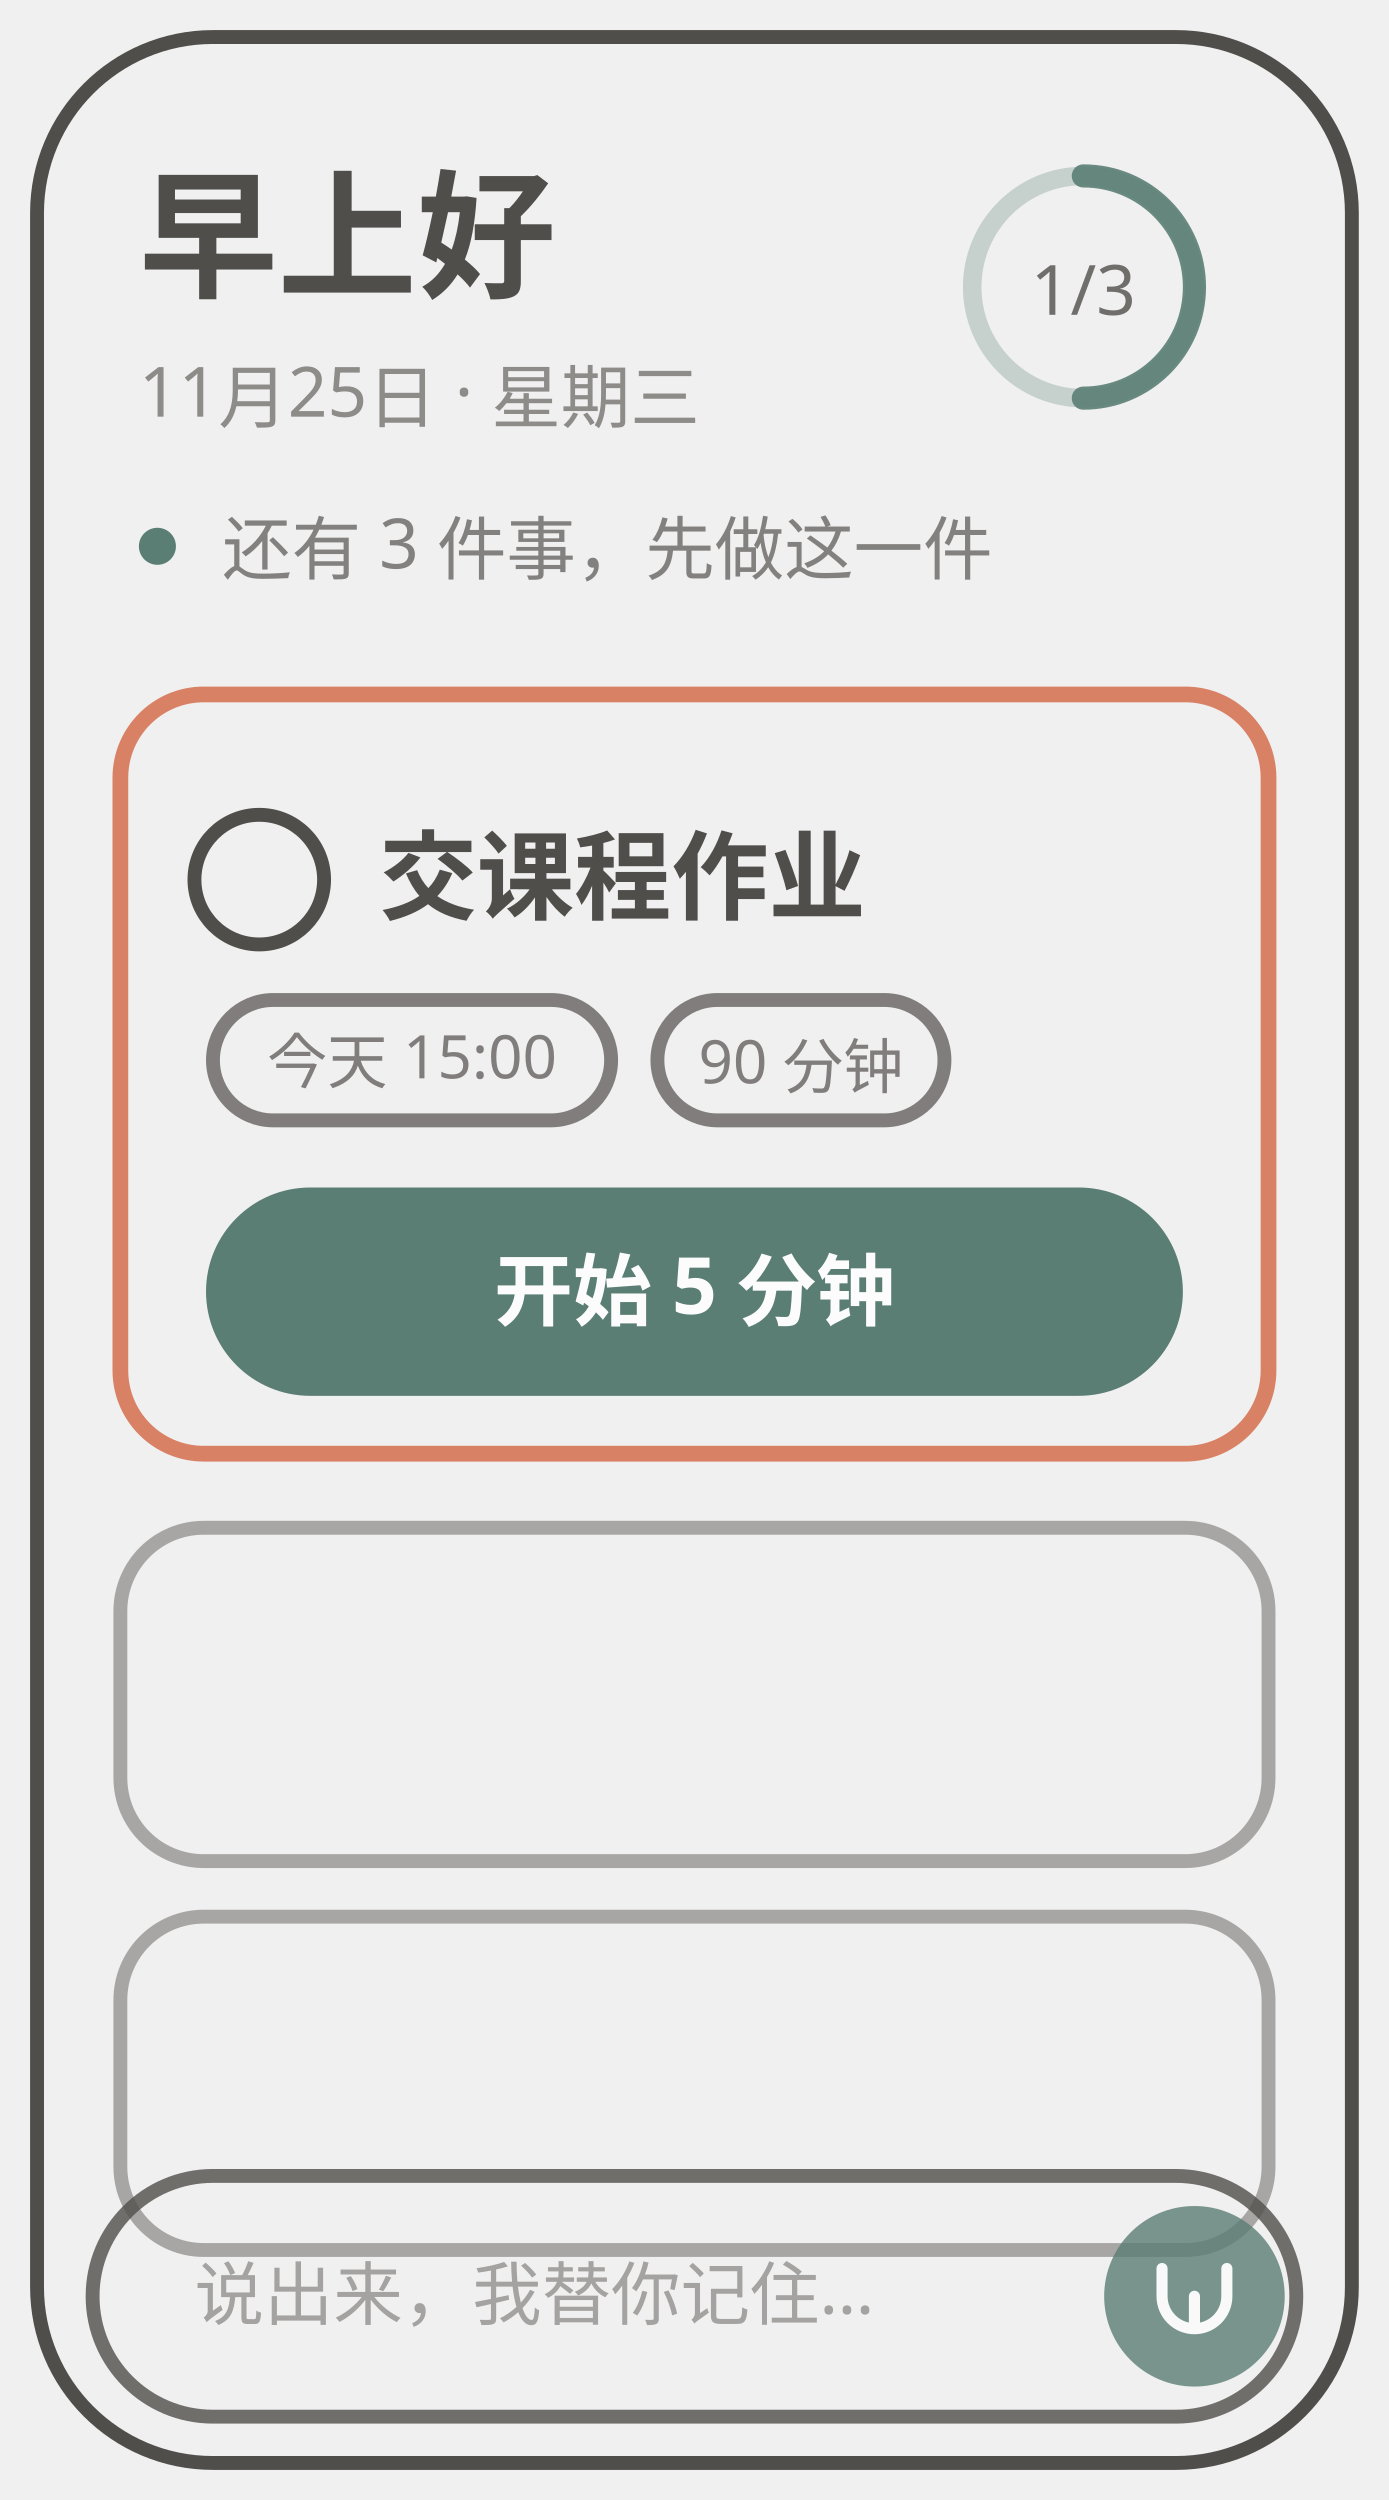
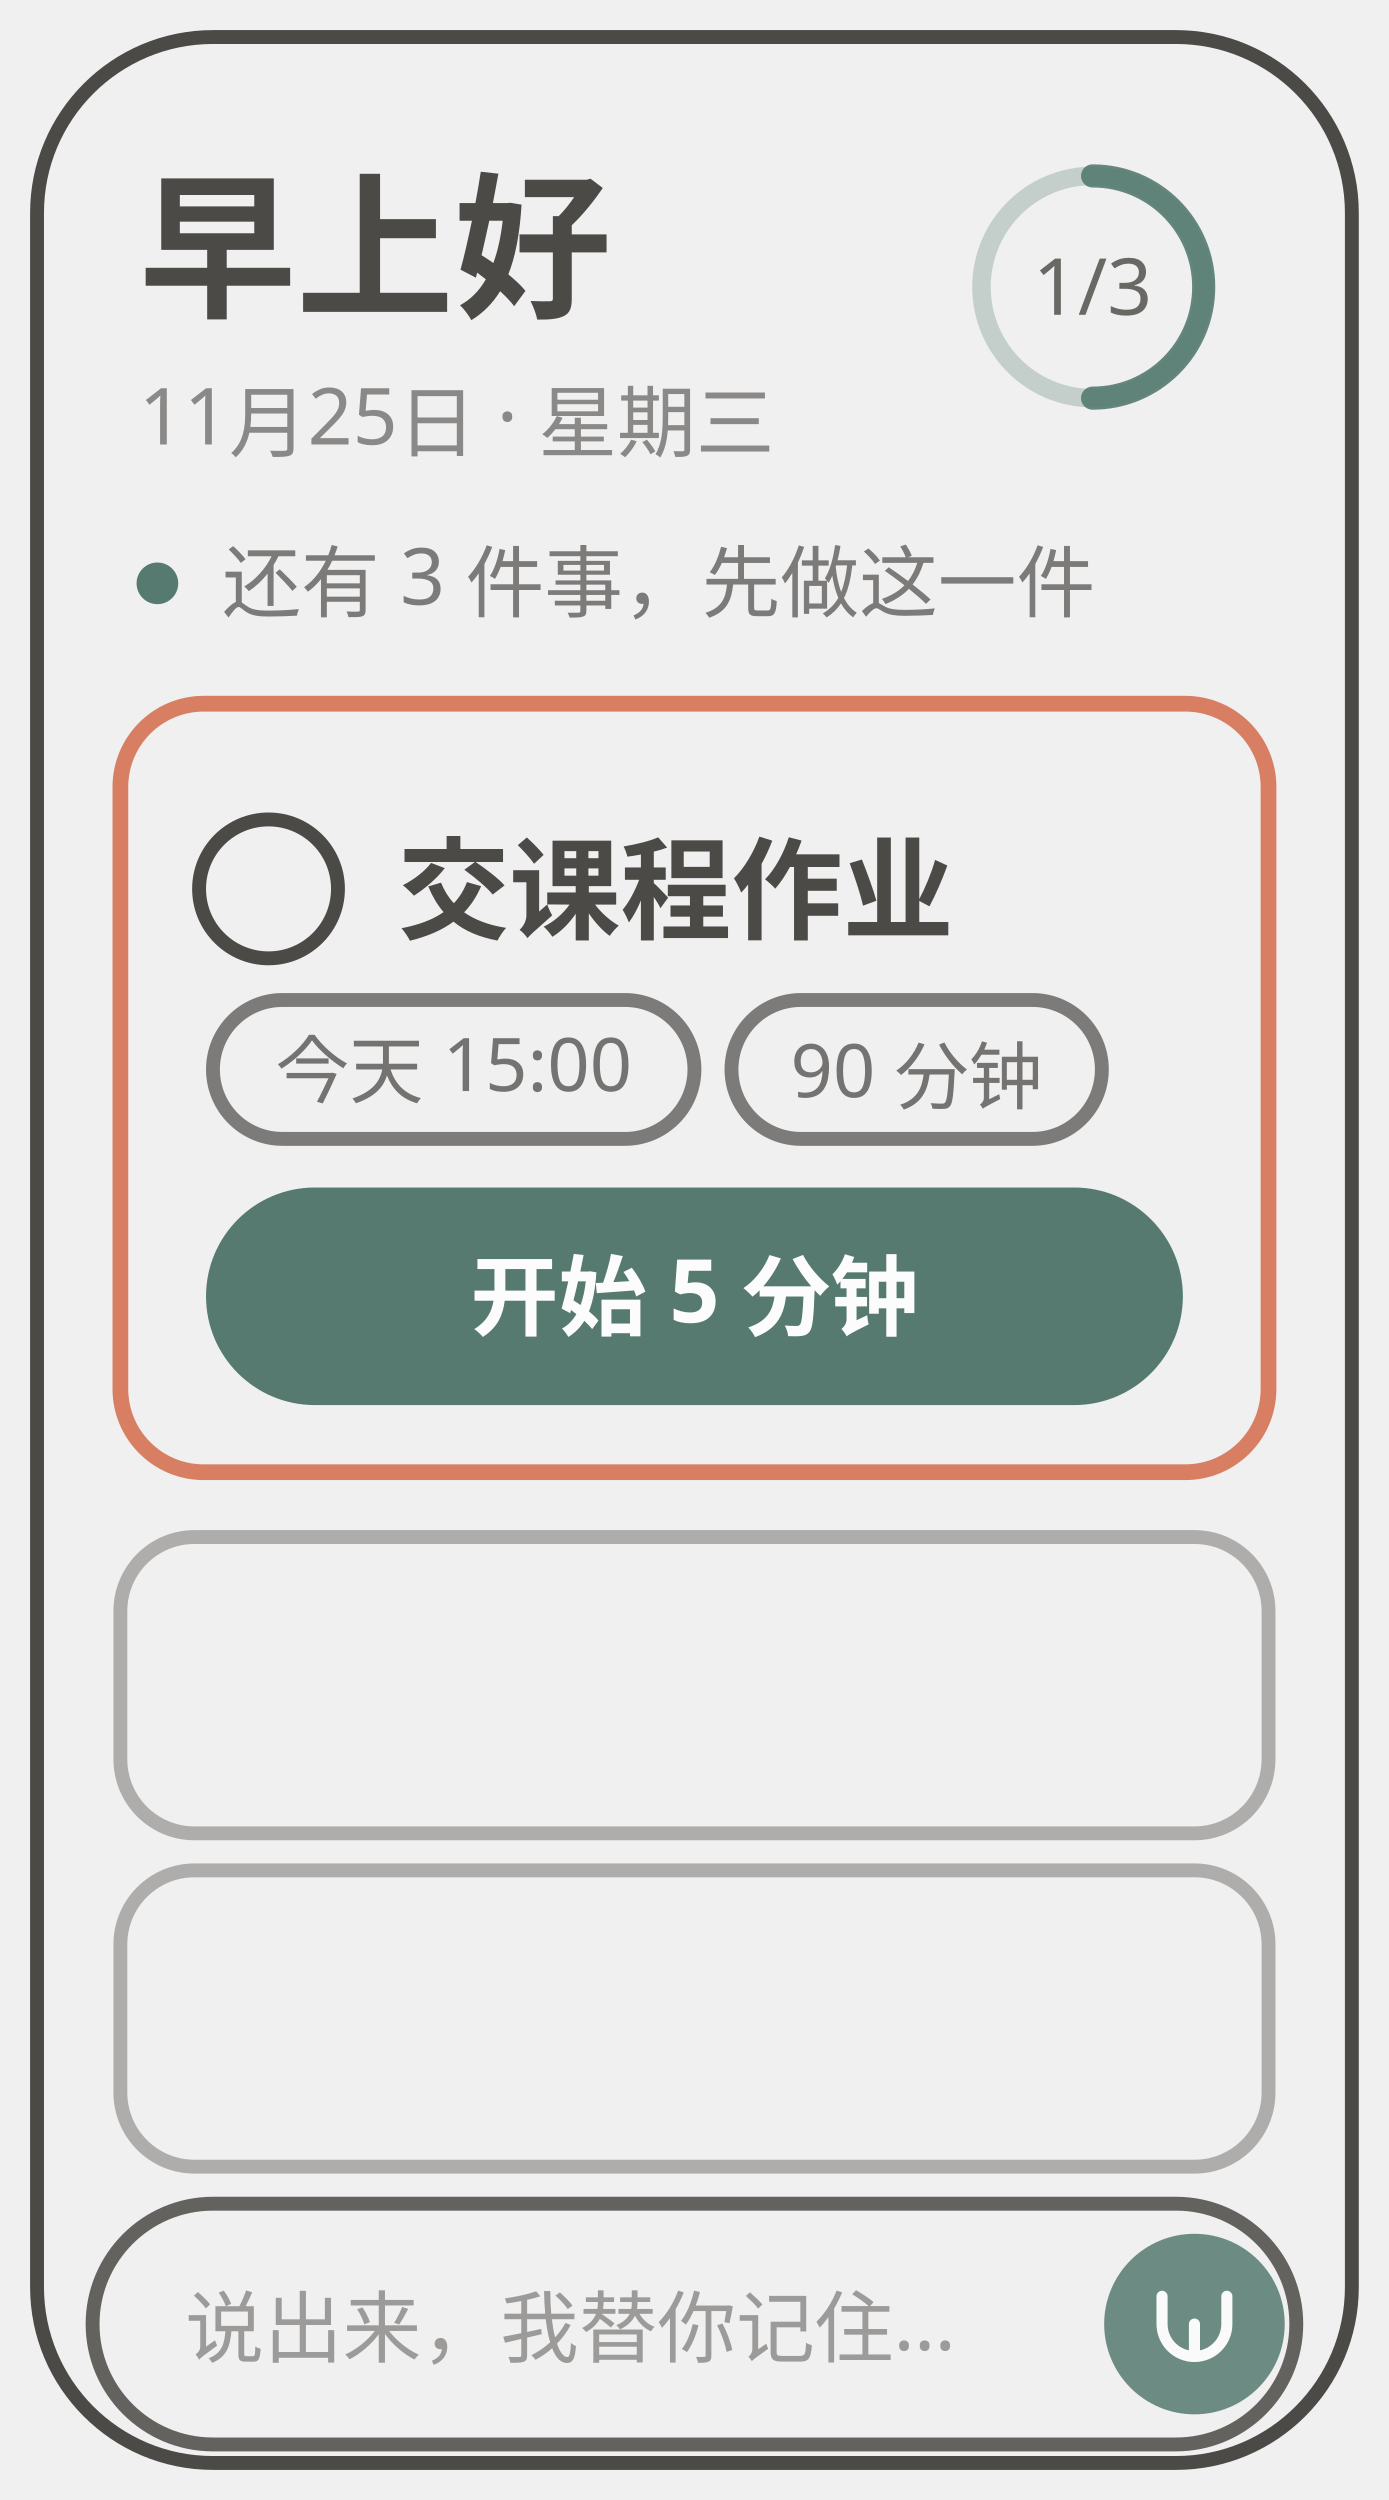
<svg xmlns="http://www.w3.org/2000/svg" viewBox="0 0 300 540" width="300" height="540" role="img" aria-label="现在的线框图：首页只有一张「现在做这一件」的卡，底部一句话输入框">
-   <g fill="none" stroke="#23201C" stroke-width="3" stroke-linecap="round" stroke-linejoin="round" opacity=".78">
+   <g fill="none" stroke="#23201C" stroke-width="3" stroke-linecap="round" stroke-linejoin="round" opacity=".8">
    <rect x="8" y="8" width="284" height="524" rx="38" />
-     <text x="30" y="62" font-family="Noto Serif SC, serif" font-size="30" fill="#23201C" stroke="none" font-weight="700">早上好</text>
-     <text x="30" y="90" font-family="Noto Sans SC, sans-serif" font-size="15" fill="#23201C" stroke="none" opacity=".62">11月25日 · 星期三</text>
-     <circle cx="234" cy="62" r="24" stroke="#2F5D50" stroke-width="4" opacity=".28" />
-     <path d="M234 38a24 24 0 0 1 0 48" stroke="#2F5D50" stroke-width="5" opacity=".9" />
-     <text x="234" y="68" font-family="Noto Sans SC, sans-serif" font-size="15" fill="#23201C" stroke="none" text-anchor="middle" opacity=".8">1/3</text>
-     <circle cx="34" cy="118" r="4" fill="#2F5D50" stroke="none" />
-     <text x="48" y="124" font-family="Noto Sans SC, sans-serif" font-size="15" fill="#23201C" stroke="none" opacity=".68">还有 3 件事，先做这一件</text>
-     <rect x="26" y="150" width="248" height="164" rx="18" stroke="#D2613E" stroke-width="3.4" />
-     <circle cx="56" cy="190" r="14" />
-     <text x="82" y="197" font-family="Noto Sans SC, sans-serif" font-size="21" fill="#23201C" stroke="none" font-weight="600">交课程作业</text>
+     <text x="30" y="66" font-family="Noto Serif SC, serif" font-size="34" fill="#23201C" stroke="none" font-weight="700">早上好</text>
+     <text x="30" y="96" font-family="Noto Sans SC, sans-serif" font-size="17" fill="#23201C" stroke="none" opacity=".62">11月25日 · 星期三</text>
+     <circle cx="236" cy="62" r="24" stroke="#2F5D50" stroke-width="4" opacity=".28" />
+     <path d="M236 38a24 24 0 0 1 0 48" stroke="#2F5D50" stroke-width="5" opacity=".9" />
+     <text x="236" y="68" font-family="Noto Sans SC, sans-serif" font-size="17" fill="#23201C" stroke="none" text-anchor="middle" opacity=".82">1/3</text>
+     <circle cx="34" cy="126" r="4.5" fill="#2F5D50" stroke="none" />
+     <text x="48" y="132" font-family="Noto Sans SC, sans-serif" font-size="17" fill="#23201C" stroke="none" opacity=".7">还有 3 件事，先做这一件</text>
+     <rect x="26" y="152" width="248" height="166" rx="18" stroke="#D2613E" stroke-width="3.4" />
+     <circle cx="58" cy="192" r="15" />
+     <text x="86" y="201" font-family="Noto Sans SC, sans-serif" font-size="24" fill="#23201C" stroke="none" font-weight="600">交课程作业</text>
    <g opacity=".7">
-       <rect x="46" y="216" width="86" height="26" rx="13" />
-       <rect x="142" y="216" width="62" height="26" rx="13" />
+       <rect x="46" y="216" width="104" height="30" rx="15" />
+       <rect x="158" y="216" width="80" height="30" rx="15" />
    </g>
-     <text x="89" y="234" font-family="Noto Sans SC, sans-serif" font-size="13" fill="#23201C" stroke="none" text-anchor="middle" opacity=".7">今天 15:00</text>
-     <text x="173" y="234" font-family="Noto Sans SC, sans-serif" font-size="13" fill="#23201C" stroke="none" text-anchor="middle" opacity=".7">90 分钟</text>
-     <rect x="46" y="258" width="208" height="42" rx="21" fill="#2F5D50" stroke="#2F5D50" />
-     <text x="150" y="285" font-family="Noto Sans SC, sans-serif" font-size="17" fill="#FFFFFF" stroke="none" text-anchor="middle" font-weight="600">开始 5 分钟</text>
-     <g opacity=".45">
-       <rect x="26" y="330" width="248" height="72" rx="18" />
-       <rect x="26" y="414" width="248" height="72" rx="18" />
+     <text x="98" y="237" font-family="Noto Sans SC, sans-serif" font-size="16" fill="#23201C" stroke="none" text-anchor="middle" opacity=".75">今天 15:00</text>
+     <text x="198" y="237" font-family="Noto Sans SC, sans-serif" font-size="16" fill="#23201C" stroke="none" text-anchor="middle" opacity=".75">90 分钟</text>
+     <rect x="46" y="258" width="208" height="44" rx="22" fill="#2F5D50" stroke="#2F5D50" />
+     <text x="150" y="287" font-family="Noto Sans SC, sans-serif" font-size="19" fill="#FFFFFF" stroke="none" text-anchor="middle" font-weight="600">开始 5 分钟</text>
+     <g opacity=".4">
+       <rect x="26" y="332" width="248" height="64" rx="16" />
+       <rect x="26" y="404" width="248" height="64" rx="16" />
    </g>
-     <rect x="26" y="500" width="248" height="0" rx="0" stroke="none" />
-     <g opacity=".8">
-       <rect x="20" y="470" width="260" height="52" rx="26" />
-       <text x="42" y="501" font-family="Noto Sans SC, sans-serif" font-size="15" fill="#23201C" stroke="none" opacity=".6">说出来，我替你记住…</text>
-       <circle cx="258" cy="496" r="18" fill="#2F5D50" stroke="#2F5D50" />
-       <path d="M251 490v6a7 7 0 0 0 14 0v-6M258 496v6" stroke="#FFFFFF" stroke-width="2.4" stroke-linecap="round" />
+     <g opacity=".85">
+       <rect x="20" y="476" width="260" height="52" rx="26" />
+       <text x="40" y="509" font-family="Noto Sans SC, sans-serif" font-size="17" fill="#23201C" stroke="none" opacity=".6">说出来，我替你记住…</text>
+       <circle cx="258" cy="502" r="18" fill="#2F5D50" stroke="#2F5D50" />
+       <path d="M251 496v6a7 7 0 0 0 14 0v-6M258 502v6" stroke="#FFFFFF" stroke-width="2.4" stroke-linecap="round" />
    </g>
  </g>
</svg>
